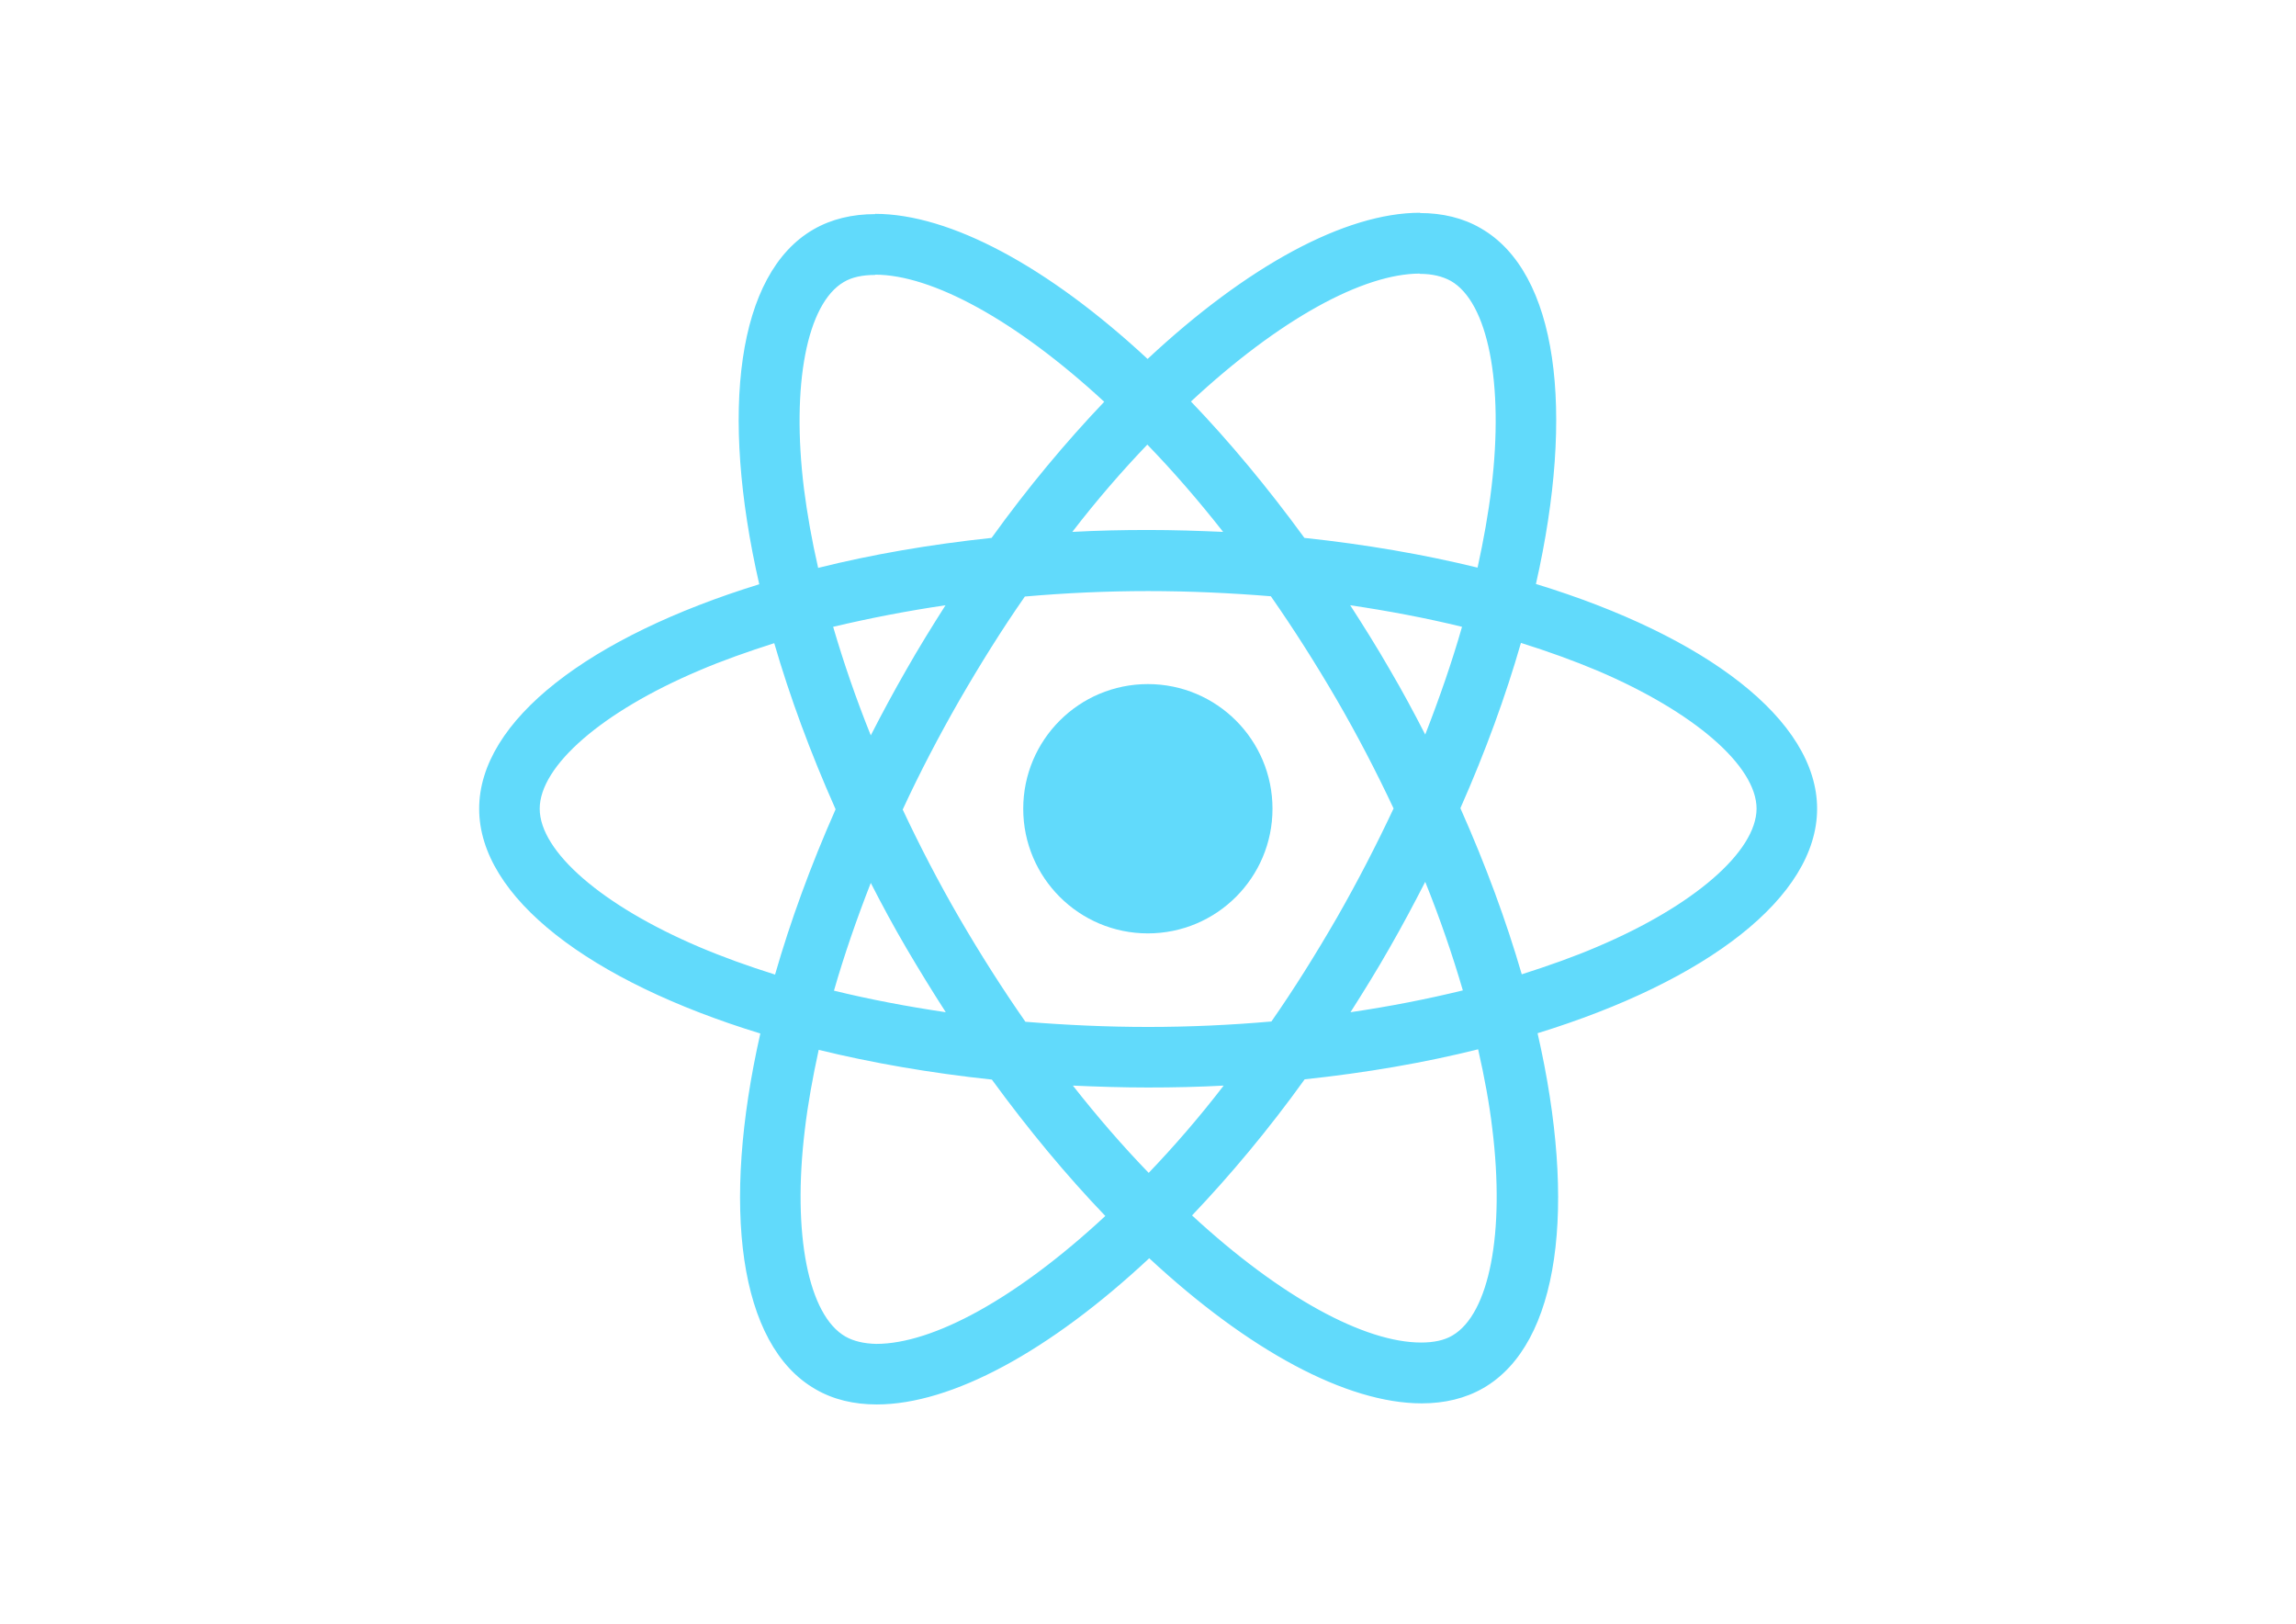
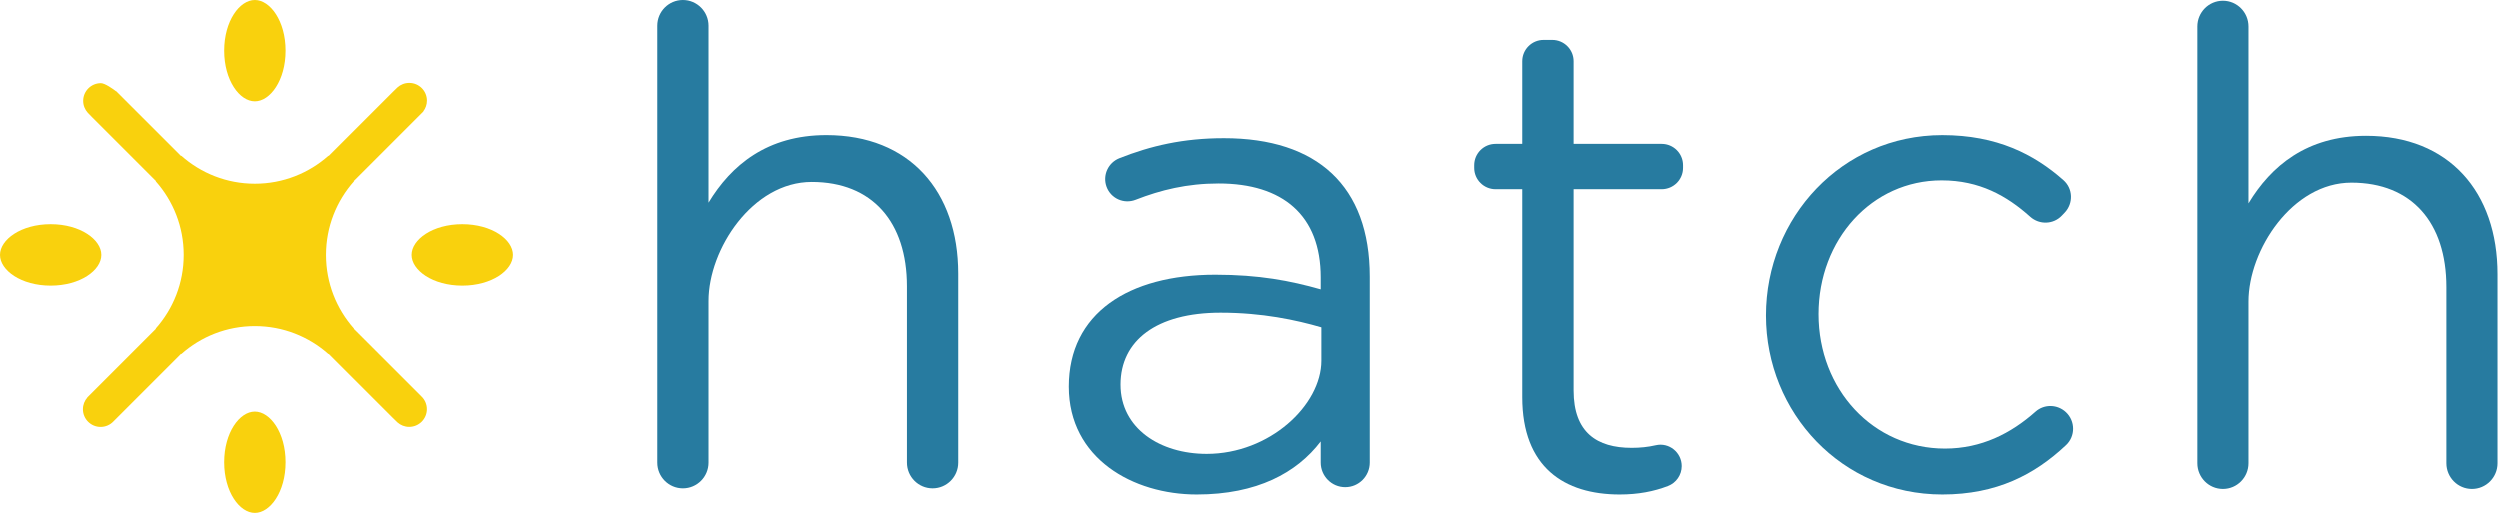
- <svg xmlns="http://www.w3.org/2000/svg" viewBox="0 0 841.9 595.3">
-   <g fill="#61DAFB">
-     <path d="M666.3 296.5c0-32.5-40.7-63.3-103.1-82.4 14.4-63.6 8-114.2-20.2-130.4-6.5-3.8-14.1-5.6-22.4-5.6v22.3c4.6 0 8.3.9 11.4 2.6 13.6 7.8 19.5 37.5 14.9 75.7-1.1 9.4-2.9 19.3-5.1 29.4-19.6-4.8-41-8.5-63.5-10.9-13.5-18.5-27.5-35.3-41.6-50 32.6-30.3 63.2-46.9 84-46.9V78c-27.5 0-63.5 19.6-99.9 53.6-36.4-33.8-72.4-53.2-99.9-53.2v22.3c20.7 0 51.4 16.5 84 46.6-14 14.7-28 31.4-41.3 49.9-22.6 2.4-44 6.1-63.6 11-2.3-10-4-19.7-5.2-29-4.7-38.2 1.1-67.9 14.6-75.8 3-1.8 6.9-2.6 11.5-2.6V78.5c-8.4 0-16 1.8-22.6 5.6-28.1 16.2-34.4 66.7-19.9 130.1-62.2 19.2-102.7 49.9-102.7 82.3 0 32.5 40.7 63.3 103.1 82.4-14.4 63.6-8 114.2 20.2 130.4 6.5 3.8 14.1 5.6 22.5 5.6 27.5 0 63.5-19.6 99.9-53.6 36.4 33.8 72.4 53.2 99.9 53.2 8.4 0 16-1.8 22.6-5.6 28.1-16.2 34.4-66.7 19.9-130.1 62-19.1 102.5-49.9 102.5-82.3zm-130.2-66.7c-3.7 12.9-8.3 26.2-13.5 39.5-4.1-8-8.4-16-13.1-24-4.6-8-9.5-15.8-14.4-23.4 14.2 2.1 27.9 4.7 41 7.9zm-45.8 106.5c-7.8 13.5-15.8 26.3-24.1 38.2-14.9 1.3-30 2-45.2 2-15.1 0-30.2-.7-45-1.9-8.3-11.9-16.4-24.6-24.2-38-7.6-13.1-14.5-26.4-20.8-39.8 6.2-13.4 13.2-26.8 20.7-39.9 7.8-13.5 15.8-26.3 24.1-38.2 14.9-1.3 30-2 45.2-2 15.1 0 30.2.7 45 1.9 8.3 11.9 16.4 24.6 24.2 38 7.6 13.1 14.5 26.4 20.8 39.8-6.3 13.4-13.2 26.8-20.7 39.9zm32.3-13c5.4 13.4 10 26.8 13.8 39.8-13.1 3.2-26.9 5.9-41.2 8 4.9-7.7 9.8-15.6 14.4-23.7 4.6-8 8.9-16.1 13-24.1zM421.2 430c-9.3-9.6-18.6-20.3-27.8-32 9 .4 18.2.7 27.5.7 9.4 0 18.7-.2 27.8-.7-9 11.7-18.3 22.4-27.5 32zm-74.4-58.9c-14.2-2.1-27.9-4.7-41-7.9 3.7-12.9 8.3-26.2 13.5-39.5 4.1 8 8.4 16 13.1 24 4.7 8 9.5 15.8 14.4 23.4zM420.7 163c9.3 9.6 18.6 20.3 27.8 32-9-.4-18.2-.7-27.5-.7-9.4 0-18.7.2-27.8.7 9-11.7 18.3-22.4 27.5-32zm-74 58.9c-4.9 7.7-9.8 15.6-14.4 23.7-4.6 8-8.9 16-13 24-5.4-13.4-10-26.8-13.8-39.8 13.1-3.1 26.9-5.8 41.2-7.9zm-90.5 125.2c-35.4-15.1-58.3-34.9-58.3-50.6 0-15.7 22.9-35.6 58.3-50.6 8.6-3.7 18-7 27.7-10.1 5.7 19.6 13.2 40 22.5 60.9-9.2 20.8-16.6 41.1-22.2 60.6-9.9-3.1-19.3-6.5-28-10.2zM310 490c-13.6-7.8-19.5-37.5-14.9-75.7 1.1-9.4 2.9-19.3 5.1-29.4 19.6 4.8 41 8.5 63.5 10.9 13.5 18.5 27.5 35.3 41.6 50-32.6 30.3-63.2 46.9-84 46.9-4.5-.1-8.3-1-11.3-2.7zm237.2-76.2c4.7 38.2-1.1 67.9-14.6 75.8-3 1.8-6.9 2.6-11.5 2.6-20.7 0-51.4-16.5-84-46.6 14-14.7 28-31.4 41.3-49.9 22.6-2.4 44-6.1 63.6-11 2.3 10.1 4.1 19.8 5.2 29.1zm38.5-66.7c-8.6 3.7-18 7-27.7 10.1-5.7-19.6-13.2-40-22.5-60.9 9.2-20.8 16.6-41.1 22.2-60.6 9.9 3.1 19.3 6.5 28.1 10.2 35.4 15.1 58.3 34.9 58.3 50.6-.1 15.7-23 35.6-58.4 50.6zM320.8 78.4z" />
-     <circle cx="420.9" cy="296.5" r="45.7" />
-     <path d="M520.5 78.1z" />
+ <svg xmlns="http://www.w3.org/2000/svg" width="814px" height="167px" viewBox="0 0 814 167" version="1.1">
+   <g id="Logos---For-Export" stroke="none" stroke-width="1" fill="none" fill-rule="evenodd">
+     <g id="1000x500" transform="translate(-93, -167)">
+       <g id="Hatch-Logo-Colour" transform="translate(93, 167)">
+         <path d="M222.346,159 L222.346,159 C217.737,159 214,155.246 214,150.616 L214,8.389 C214,3.758 217.737,0 222.346,0 L222.346,0 C226.956,0 230.692,3.758 230.692,8.389 L230.692,65.999 C238.067,53.8 249.774,43.996 269.072,43.996 C296.171,43.996 312,62.293 312,89.087 L312,150.616 C312,155.246 308.263,159 303.654,159 C299.044,159 295.303,155.246 295.303,150.616 L295.303,93.222 C295.303,72.313 284.032,59.247 264.298,59.247 C245.005,59.247 230.692,81.16 230.692,97.98 L230.692,150.616 C230.692,155.246 226.956,159 222.346,159" id="Fill-1" fill="#277BA0" />
+         <path d="M364.838,125.225 C364.838,139.533 377.788,147.776 392.901,147.776 C413.403,147.776 430.241,131.896 430.241,117.418 L430.241,106.579 C422.04,104.195 411.029,101.81 397.43,101.81 C376.493,101.81 364.838,110.917 364.838,125.225 M360.282,60.796 L360.282,60.796 C358.931,57.078 360.8,52.976 364.464,51.525 C374.643,47.497 385.186,45 398.509,45 C428.947,45 446,60.613 446,90.098 L446,150.593 C446,155.024 442.425,158.615 438.013,158.615 C433.602,158.615 430.027,155.024 430.027,150.593 L430.027,143.73 C422.255,153.921 409.305,161 389.663,161 C368.941,161 348,149.293 348,125.878 C348,102.026 367.427,89.45 395.705,89.45 C409.95,89.45 420.096,91.403 430.027,94.219 L430.027,90.318 C430.027,70.152 417.722,59.745 396.785,59.745 C386.508,59.745 377.942,61.857 369.75,65.054 C365.95,66.537 361.679,64.641 360.282,60.796" id="Fill-3" fill="#277BA0" />
+         <path d="M512.37,127.148 C512.37,140.82 519.976,145.81 531.269,145.81 C534.021,145.81 536.566,145.552 539.129,144.964 C543.452,143.968 547.567,147.314 547.567,151.749 L547.567,151.749 C547.567,154.624 545.789,157.208 543.104,158.242 C538.466,160.018 533.405,161 527.361,161 C509.327,161 495.644,152.106 495.644,129.319 L495.644,61.61 L486.957,61.61 C483.114,61.61 480,58.499 480,54.666 L480,53.801 C480,49.962 483.114,46.852 486.957,46.852 L495.644,46.852 L495.644,19.944 C495.644,16.11 498.758,13 502.596,13 L505.414,13 C509.256,13 512.37,16.11 512.37,19.944 L512.37,46.852 L541.043,46.852 C544.886,46.852 548,49.962 548,53.801 L548,54.666 C548,58.499 544.886,61.61 541.043,61.61 L512.37,61.61 L512.37,127.148 Z" id="Fill-5" fill="#277BA0" />
+         <path d="M632.418,161 C599.703,161 575,134.351 575,102.716 C575,70.869 599.703,44 632.418,44 C650.154,44 662.299,50.201 671.878,58.682 C674.969,61.422 675.124,66.207 672.286,69.209 L671.357,70.189 C668.599,73.112 664.035,73.262 661.042,70.583 C653.386,63.725 644.502,58.734 632.202,58.734 C609.451,58.734 592.117,78.018 592.117,102.284 C592.117,126.766 609.882,146.05 633.285,146.05 C645.144,146.05 654.77,141.129 662.778,134.013 C665.606,131.499 669.903,131.607 672.666,134.196 L672.666,134.196 C675.753,137.095 675.79,142.021 672.704,144.92 C662.51,154.508 650.168,161 632.418,161" id="Fill-7" fill="#277BA0" />
+         <path d="M723.778,159.198 L723.778,159.198 C719.18,159.198 715.453,155.445 715.453,150.816 L715.453,8.628 C715.453,3.999 719.18,0.242 723.778,0.242 L723.778,0.242 C728.375,0.242 732.102,3.999 732.102,8.628 L732.102,66.223 C739.457,54.027 751.133,44.226 770.38,44.226 C797.408,44.226 813.196,62.517 813.196,89.304 L813.196,150.816 C813.196,155.445 809.469,159.198 804.871,159.198 L804.871,159.198 C800.274,159.198 796.542,155.445 796.542,150.816 L796.542,93.438 C796.542,72.535 785.301,59.472 765.619,59.472 C746.377,59.472 732.102,81.379 732.102,98.195 L732.102,150.816 C732.102,155.445 728.375,159.198 723.778,159.198" id="Fill-9" fill="#277BA0" />
+         <path d="M115.209,107.066 C115.228,107.038 115.251,107.014 115.27,106.986 C109.605,100.608 106.16,92.211 106.16,83.012 C106.16,73.803 109.61,65.407 115.279,59.023 C115.256,58.991 115.232,58.962 115.209,58.934 L137.193,36.945 C137.268,36.875 137.343,36.8 137.418,36.725 L137.845,36.298 L137.808,36.265 C138.554,35.293 139,34.082 139,32.764 C139,29.581 136.419,27 133.232,27 C131.758,27 130.411,27.559 129.392,28.474 L127.825,29.999 L107.047,50.777 C107.019,50.758 106.995,50.735 106.967,50.716 C100.589,56.376 92.202,59.821 83.002,59.821 C73.803,59.821 65.416,56.376 59.038,50.716 C59.005,50.74 58.972,50.768 58.939,50.791 L37.035,28.891 C36.96,28.816 38.349,30.201 38.269,30.126 L37.842,29.699 L37.809,29.736 C36.842,28.99 34.167,27.084 32.853,27.084 C29.666,27.084 27.084,29.666 27.084,32.848 C27.084,34.326 27.648,35.674 28.563,36.692 L29.999,38.175 L50.782,58.953 C50.763,58.981 50.74,59.005 50.721,59.033 C56.381,65.411 59.821,73.803 59.821,82.998 C59.821,92.197 56.381,100.584 50.721,106.962 C50.74,106.991 50.763,107.019 50.782,107.042 L28.413,129.411 L28.436,129.43 C27.544,130.449 27,131.777 27,133.232 C27,136.419 29.581,139 32.764,139 C34.416,139 35.899,138.301 36.95,137.193 L58.939,115.204 C58.972,115.228 59.005,115.256 59.038,115.284 C65.416,109.624 73.803,106.179 83.002,106.179 C92.202,106.179 100.589,109.624 106.967,115.284 C106.995,115.26 107.019,115.242 107.047,115.218 L127.867,136.038 L129.416,137.54 C130.43,138.437 131.758,138.981 133.213,138.981 C136.4,138.981 138.981,136.4 138.981,133.213 C138.981,131.566 138.287,130.082 137.174,129.031 L115.209,107.066 Z" id="Fill-12" fill="#F9D10D" />
+         <path d="M73,16.5 C73,6.846 78.012,0 83,0 C87.983,0 93,6.846 93,16.5 C93,26.154 87.983,33 83,33 C78.012,33 73,26.154 73,16.5" id="Fill-14" fill="#F9D10D" />
+         <path d="M93,150.5 C93,160.154 87.988,167 83,167 C78.017,167 73,160.154 73,150.5 C73,140.846 78.017,134 83,134 C87.988,134 93,140.846 93,150.5" id="Fill-16" fill="#F9D10D" />
+         <path d="M150.5,73 C160.154,73 167,78.012 167,83 C167,87.983 160.154,93 150.5,93 C140.846,93 134,87.983 134,83 C134,78.012 140.846,73 150.5,73" id="Fill-18" fill="#F9D10D" />
+         <path d="M16.5,93 C6.846,93 0,87.988 0,83 C0,78.017 6.846,73 16.5,73 C26.154,73 33,78.017 33,83 C33,87.988 26.154,93 16.5,93" id="Fill-20" fill="#F9D10D" />
+       </g>
+     </g>
  </g>
</svg>
